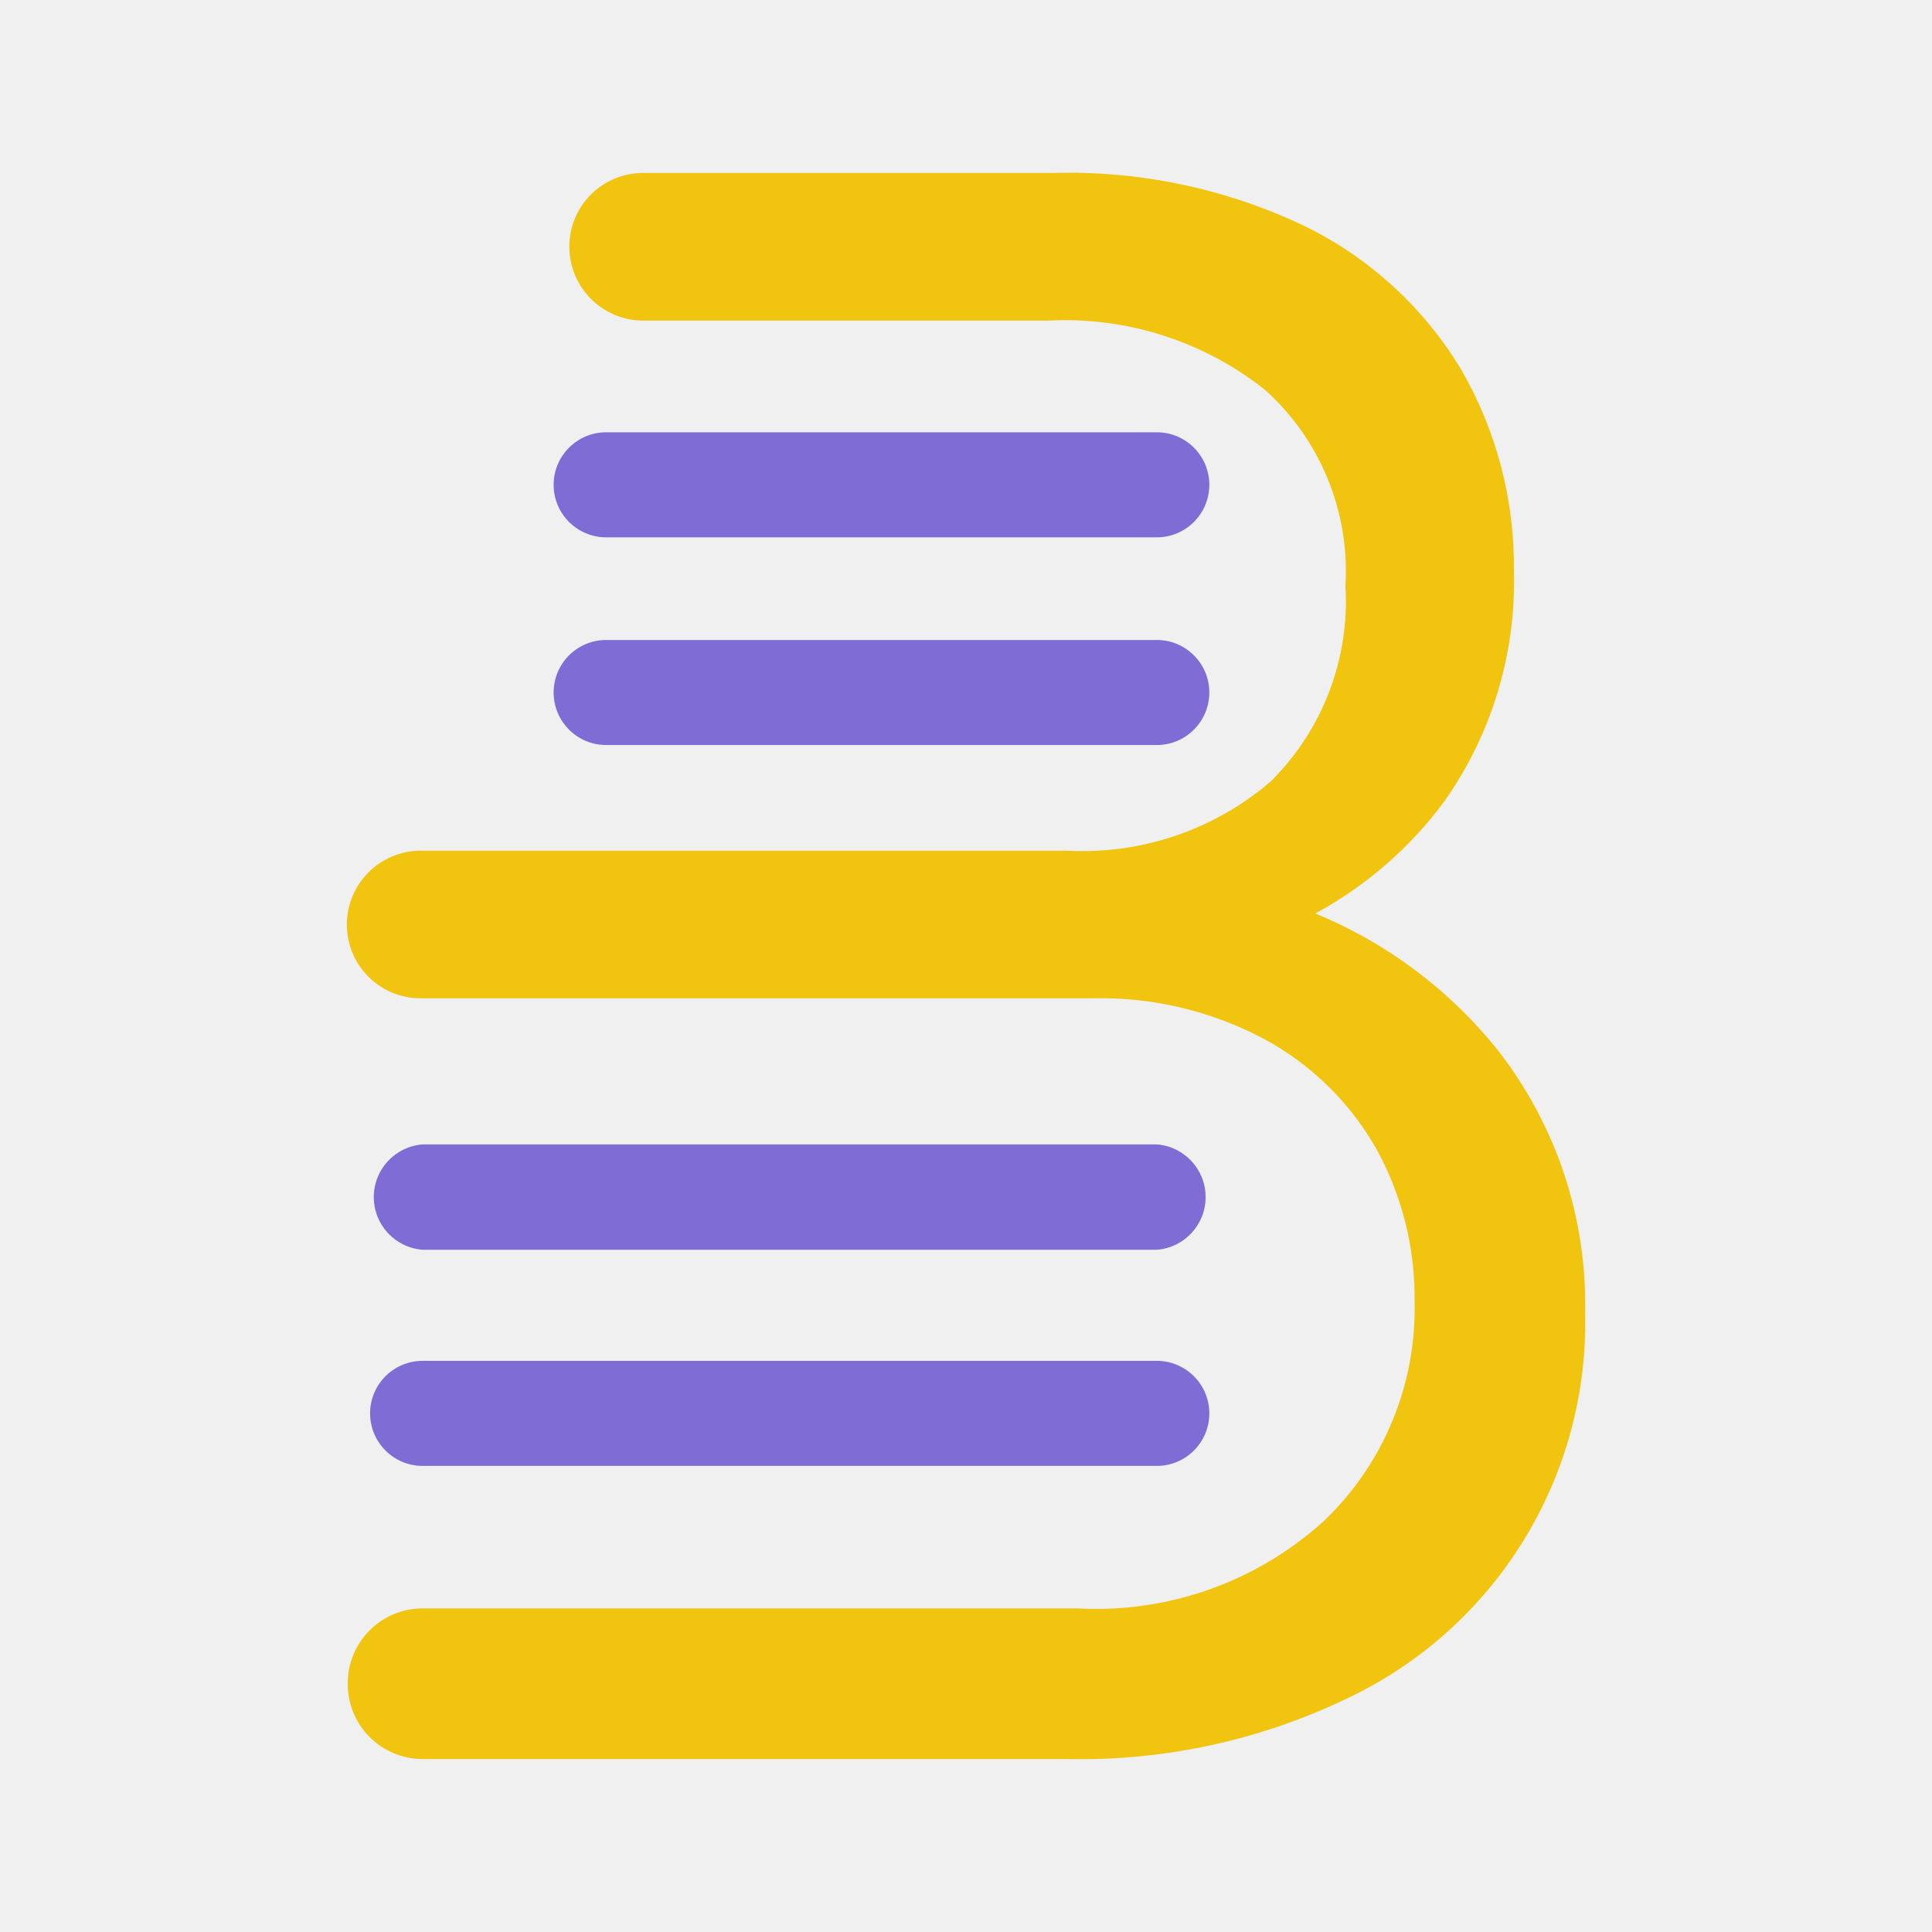
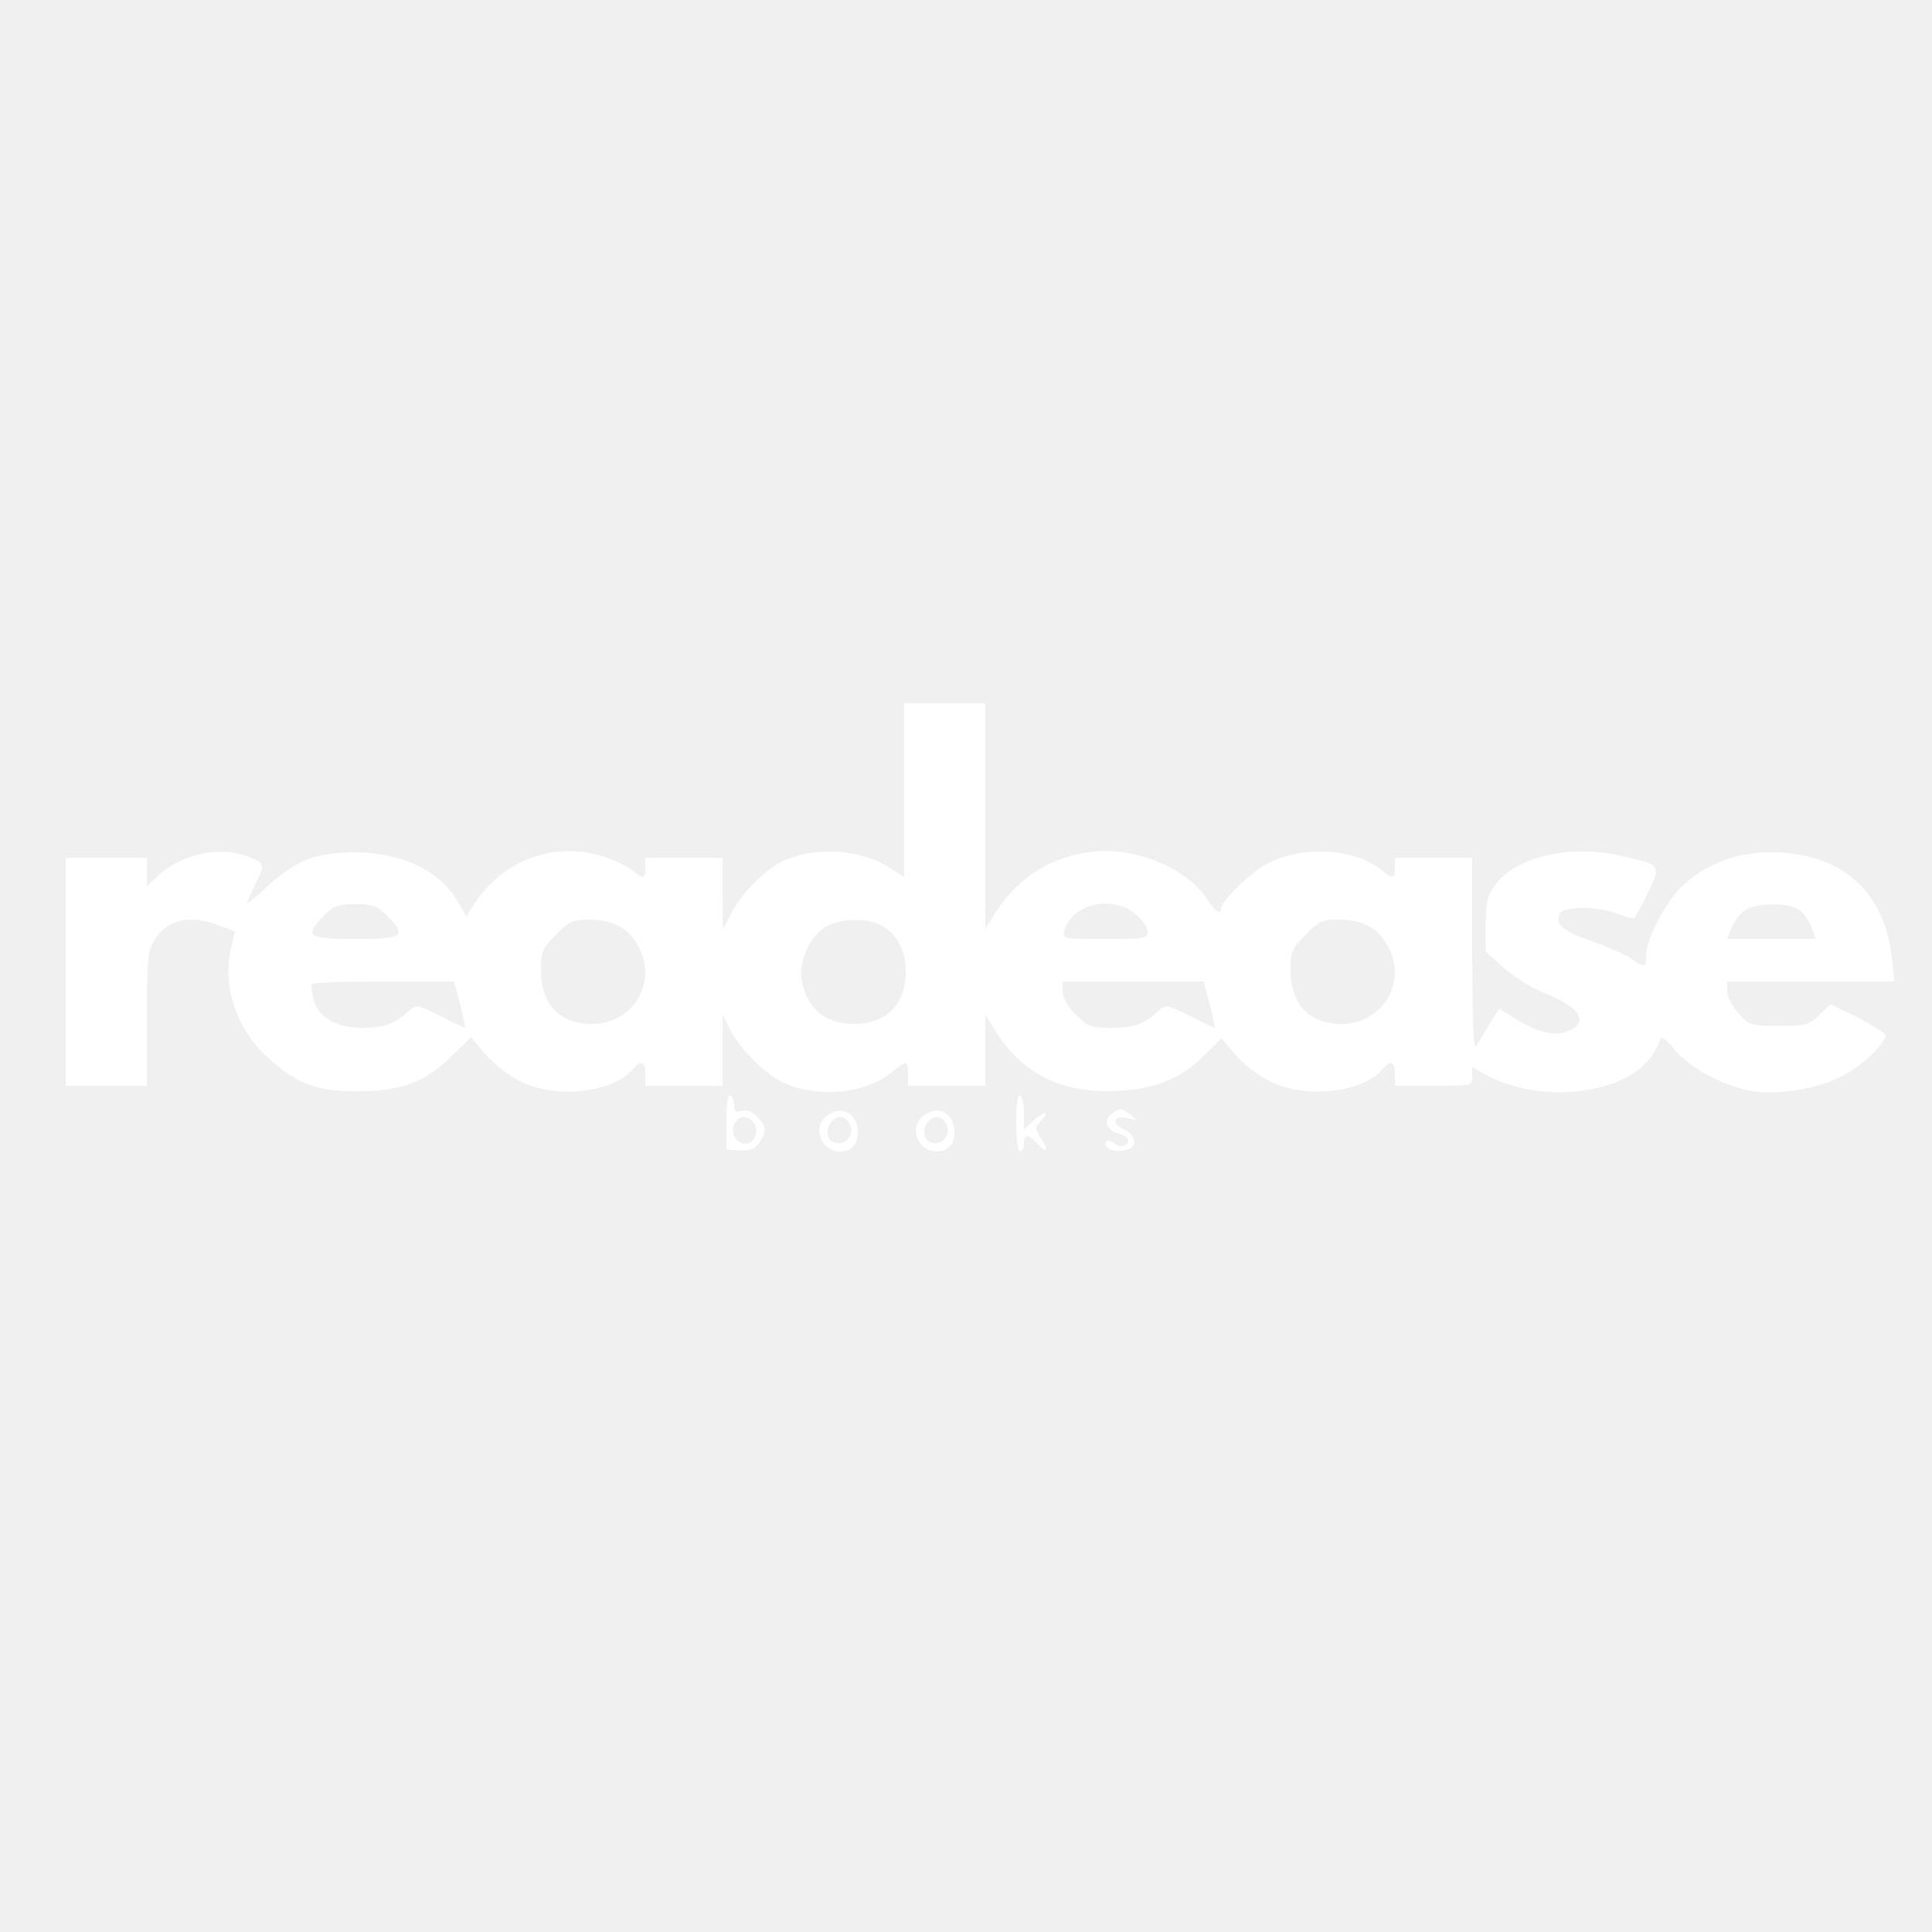
- <svg xmlns="http://www.w3.org/2000/svg" id="Layer_1" data-name="Layer 1" viewBox="0 0 64 64">
-   <defs>
-     <style>.cls-1{fill:#f1c40f;}.cls-2{fill:#7f6cd5;}</style>
-   </defs>
-   <path class="cls-1" d="M49.65,34.83a15.07,15.07,0,0,0-6.08-4.57,13,13,0,0,0,4.28-3.72,12.61,12.61,0,0,0,2.3-7.6,13,13,0,0,0-1.76-6.72A12.41,12.41,0,0,0,43.2,7.48a18.18,18.18,0,0,0-8.33-1.75H21.3a2.44,2.44,0,0,0-2.44,2.44h0a2.45,2.45,0,0,0,2.44,2.45H34.72a10.67,10.67,0,0,1,7.18,2.29,8.08,8.08,0,0,1,2.67,6.49,8.41,8.41,0,0,1-2.48,6.49,9.58,9.58,0,0,1-6.76,2.29H13.93a2.45,2.45,0,0,0-2.44,2.45h0a2.44,2.44,0,0,0,2.44,2.44H36.17a11.54,11.54,0,0,1,5.69,1.34A9.41,9.41,0,0,1,45.56,38a10.18,10.18,0,0,1,1.3,5.12,9.72,9.72,0,0,1-3,7.26,11.22,11.22,0,0,1-8.17,2.9H14a2.48,2.48,0,0,0-2.48,2.48h0A2.48,2.48,0,0,0,14,58.27H35.33a20.38,20.38,0,0,0,9.28-2,13.77,13.77,0,0,0,7.9-12.79A13.69,13.69,0,0,0,49.65,34.83Z" />
-   <path class="cls-2" d="M38.32,17.8H20.08a1.74,1.74,0,1,1,0-3.48H38.32a1.74,1.74,0,1,1,0,3.48Z" />
-   <path class="cls-2" d="M38.32,24.68H20.08a1.74,1.74,0,0,1,0-3.48H38.32a1.74,1.74,0,0,1,0,3.48Z" />
-   <path class="cls-2" d="M38.32,41.4H14a1.75,1.75,0,0,1,0-3.49H38.32a1.75,1.75,0,0,1,0,3.49Z" />
-   <path class="cls-2" d="M38.32,48.56H14a1.74,1.74,0,1,1,0-3.48H38.32a1.74,1.74,0,0,1,0,3.48Z" />
+ <svg xmlns="http://www.w3.org/2000/svg" version="1.0" width="500pt" height="500pt" viewBox="0 0 500 500" preserveAspectRatio="xMidYMid meet">
+   <g transform="translate(0,500) scale(0.1,-0.1)" fill="#fff" stroke="none">
+     <path d="M2340 2955 l0 -225 -37 24 c-72 47 -185 56 -269 21 -47 -19 -112 -83 -139 -134 l-24 -46 -1 93 0 92 -100 0 -100 0 0 -25 c0 -30 -4 -31 -37 -5 -15 11 -51 28 -81 36 -124 36 -255 -15 -327 -129 l-18 -28 -23 39 c-48 80 -143 125 -264 126 -103 0 -155 -20 -230 -90 -27 -26 -50 -44 -50 -40 0 4 9 24 20 46 26 52 26 55 -12 71 -76 31 -176 11 -241 -49 l-27 -26 0 37 0 37 -105 0 -105 0 0 -295 0 -295 105 0 105 0 0 173 c0 154 2 175 20 205 32 53 94 66 169 36 l39 -15 -10 -42 c-23 -99 13 -207 93 -282 73 -68 126 -89 229 -89 116 -1 178 22 246 88 l53 52 36 -43 c20 -24 60 -55 88 -70 93 -48 244 -32 296 31 20 24 31 19 31 -14 l0 -30 100 0 100 0 0 93 0 92 21 -42 c24 -49 96 -119 143 -138 88 -37 210 -24 274 30 38 32 42 31 42 -5 l0 -30 100 0 100 0 0 92 0 92 28 -45 c67 -105 163 -155 297 -153 105 2 179 30 240 91 l46 46 36 -42 c19 -23 58 -54 87 -68 92 -48 243 -32 295 31 20 24 31 19 31 -14 l0 -30 100 0 c100 0 100 0 100 25 l0 24 33 -19 c58 -34 153 -53 232 -45 115 11 192 56 219 129 6 17 11 14 41 -22 43 -50 137 -98 208 -107 69 -9 170 10 230 43 47 25 107 83 107 102 0 5 -32 26 -71 46 l-71 35 -30 -28 c-27 -26 -36 -28 -104 -28 -73 0 -77 1 -105 33 -16 18 -29 43 -29 57 l0 25 216 0 217 0 -7 62 c-20 175 -134 273 -316 272 -86 0 -159 -28 -222 -83 -43 -37 -98 -141 -98 -183 0 -33 -3 -34 -38 -9 -15 10 -62 31 -104 46 -76 27 -93 41 -82 70 8 20 102 20 150 0 20 -8 39 -13 43 -11 4 3 20 32 36 66 35 72 35 72 -74 96 -131 29 -270 -4 -322 -77 -20 -28 -24 -46 -24 -103 l0 -68 47 -43 c26 -23 73 -53 105 -65 96 -38 118 -77 57 -100 -32 -13 -81 1 -136 36 l-38 24 -23 -37 c-13 -21 -29 -47 -35 -58 -9 -15 -11 39 -12 233 l0 252 -100 0 -100 0 0 -25 c0 -30 -4 -31 -37 -5 -70 55 -201 62 -293 15 -43 -22 -120 -97 -120 -117 0 -17 -16 -6 -37 26 -51 79 -184 134 -294 122 -105 -11 -193 -65 -251 -155 l-28 -45 0 292 0 292 -105 0 -105 0 0 -225z m-1339 -324 c53 -54 43 -61 -81 -61 -124 0 -134 7 -81 61 25 25 37 29 81 29 44 0 56 -4 81 -29z m1938 3 c17 -14 31 -34 31 -45 0 -18 -8 -19 -111 -19 -110 0 -110 0 -104 23 20 68 124 92 184 41z m1718 11 c11 -8 26 -28 31 -45 l11 -30 -114 0 -115 0 11 28 c5 15 20 35 32 44 28 22 114 24 144 3z m-3049 -45 c35 -21 62 -72 62 -115 0 -76 -61 -135 -138 -135 -84 0 -132 51 -132 140 0 47 4 56 39 91 34 35 44 39 87 39 31 0 61 -7 82 -20z m671 6 c43 -23 65 -64 65 -121 0 -84 -50 -135 -134 -135 -74 0 -122 40 -135 112 -9 47 19 112 58 137 38 24 106 27 146 7z m1269 -6 c35 -21 62 -72 62 -115 0 -76 -61 -135 -138 -135 -84 0 -132 51 -132 140 0 47 4 56 39 91 34 35 44 39 87 39 31 0 61 -7 82 -20z m-2357 -200 c9 -33 14 -60 12 -60 -2 0 -31 14 -64 31 -61 30 -61 30 -83 11 -35 -32 -62 -42 -118 -42 -67 0 -114 27 -126 72 -5 18 -7 36 -5 41 2 4 86 7 186 7 l182 0 16 -60z m1940 0 c9 -33 14 -60 12 -60 -2 0 -31 14 -64 31 -61 30 -61 30 -83 11 -36 -33 -62 -42 -121 -42 -51 0 -60 3 -91 34 -21 21 -34 44 -34 60 l0 26 183 0 182 0 16 -60z" />
+     <path d="M1880 2098 l0 -73 34 -2 c26 -2 39 3 50 19 21 30 20 44 -5 69 -13 13 -27 18 -40 14 -14 -5 -19 -2 -19 14 0 11 -4 23 -10 26 -6 4 -10 -21 -10 -67z m70 -3 c16 -19 3 -55 -20 -55 -25 0 -41 29 -29 52 12 22 32 23 49 3z" />
+     <path d="M2630 2096 c0 -44 4 -76 10 -76 6 0 10 9 10 20 0 25 12 25 35 0 25 -27 31 -18 9 14 -16 25 -16 28 1 46 24 27 7 25 -22 -2 l-23 -21 0 41 c0 22 -4 44 -10 47 -6 4 -10 -22 -10 -69z" />
+     <path d="M2142 2114 c-41 -28 -19 -94 32 -94 29 0 46 18 46 50 0 48 -40 71 -78 44z m57 -23 c13 -24 -8 -55 -35 -49 -23 4 -30 33 -14 53 17 20 37 19 49 -4z" />
+     <path d="M2392 2114 c-41 -28 -19 -94 32 -94 29 0 46 18 46 50 0 48 -40 71 -78 44z m57 -23 c13 -24 -8 -55 -35 -49 -23 4 -30 33 -14 53 17 20 37 19 49 -4z" />
+     <path d="M2876 2117 c-22 -16 -12 -43 20 -51 13 -4 24 -11 24 -16 0 -16 -21 -22 -36 -9 -17 14 -33 4 -17 -12 6 -6 23 -9 39 -7 39 4 39 38 1 56 -33 16 -25 36 12 28 25 -6 25 -6 7 9 -24 18 -27 18 -50 2z" />
+   </g>
</svg>
